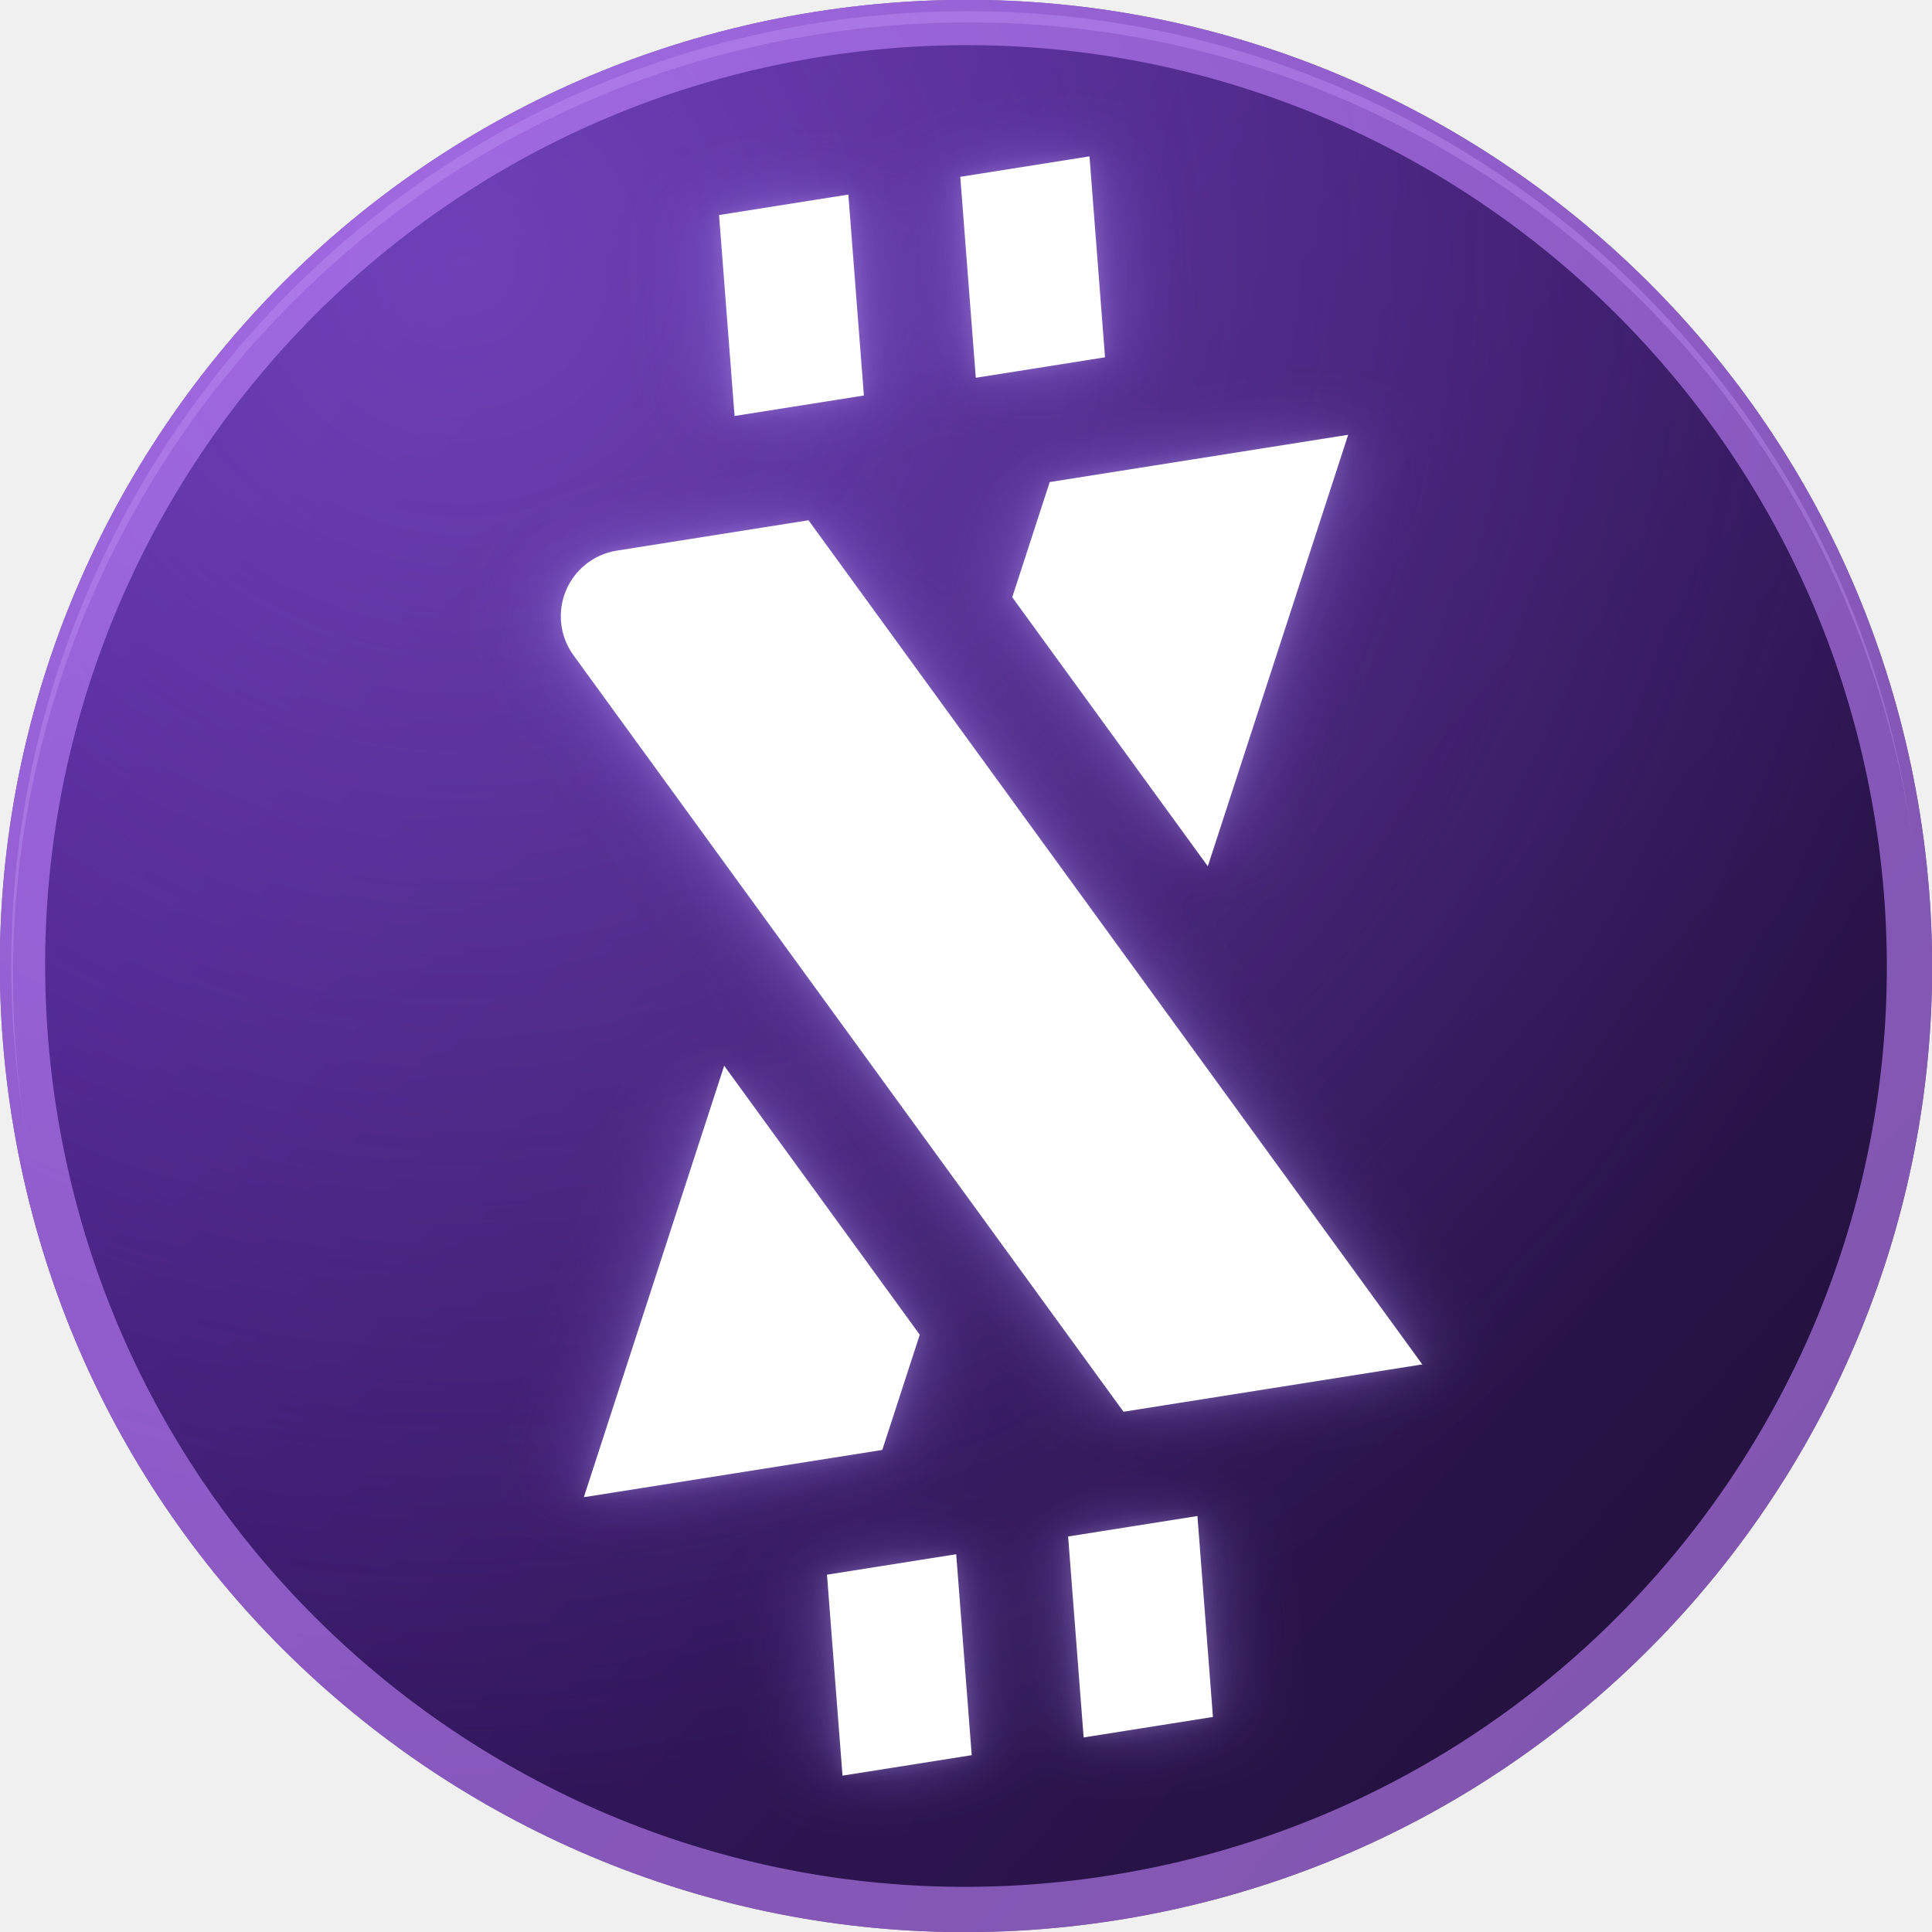
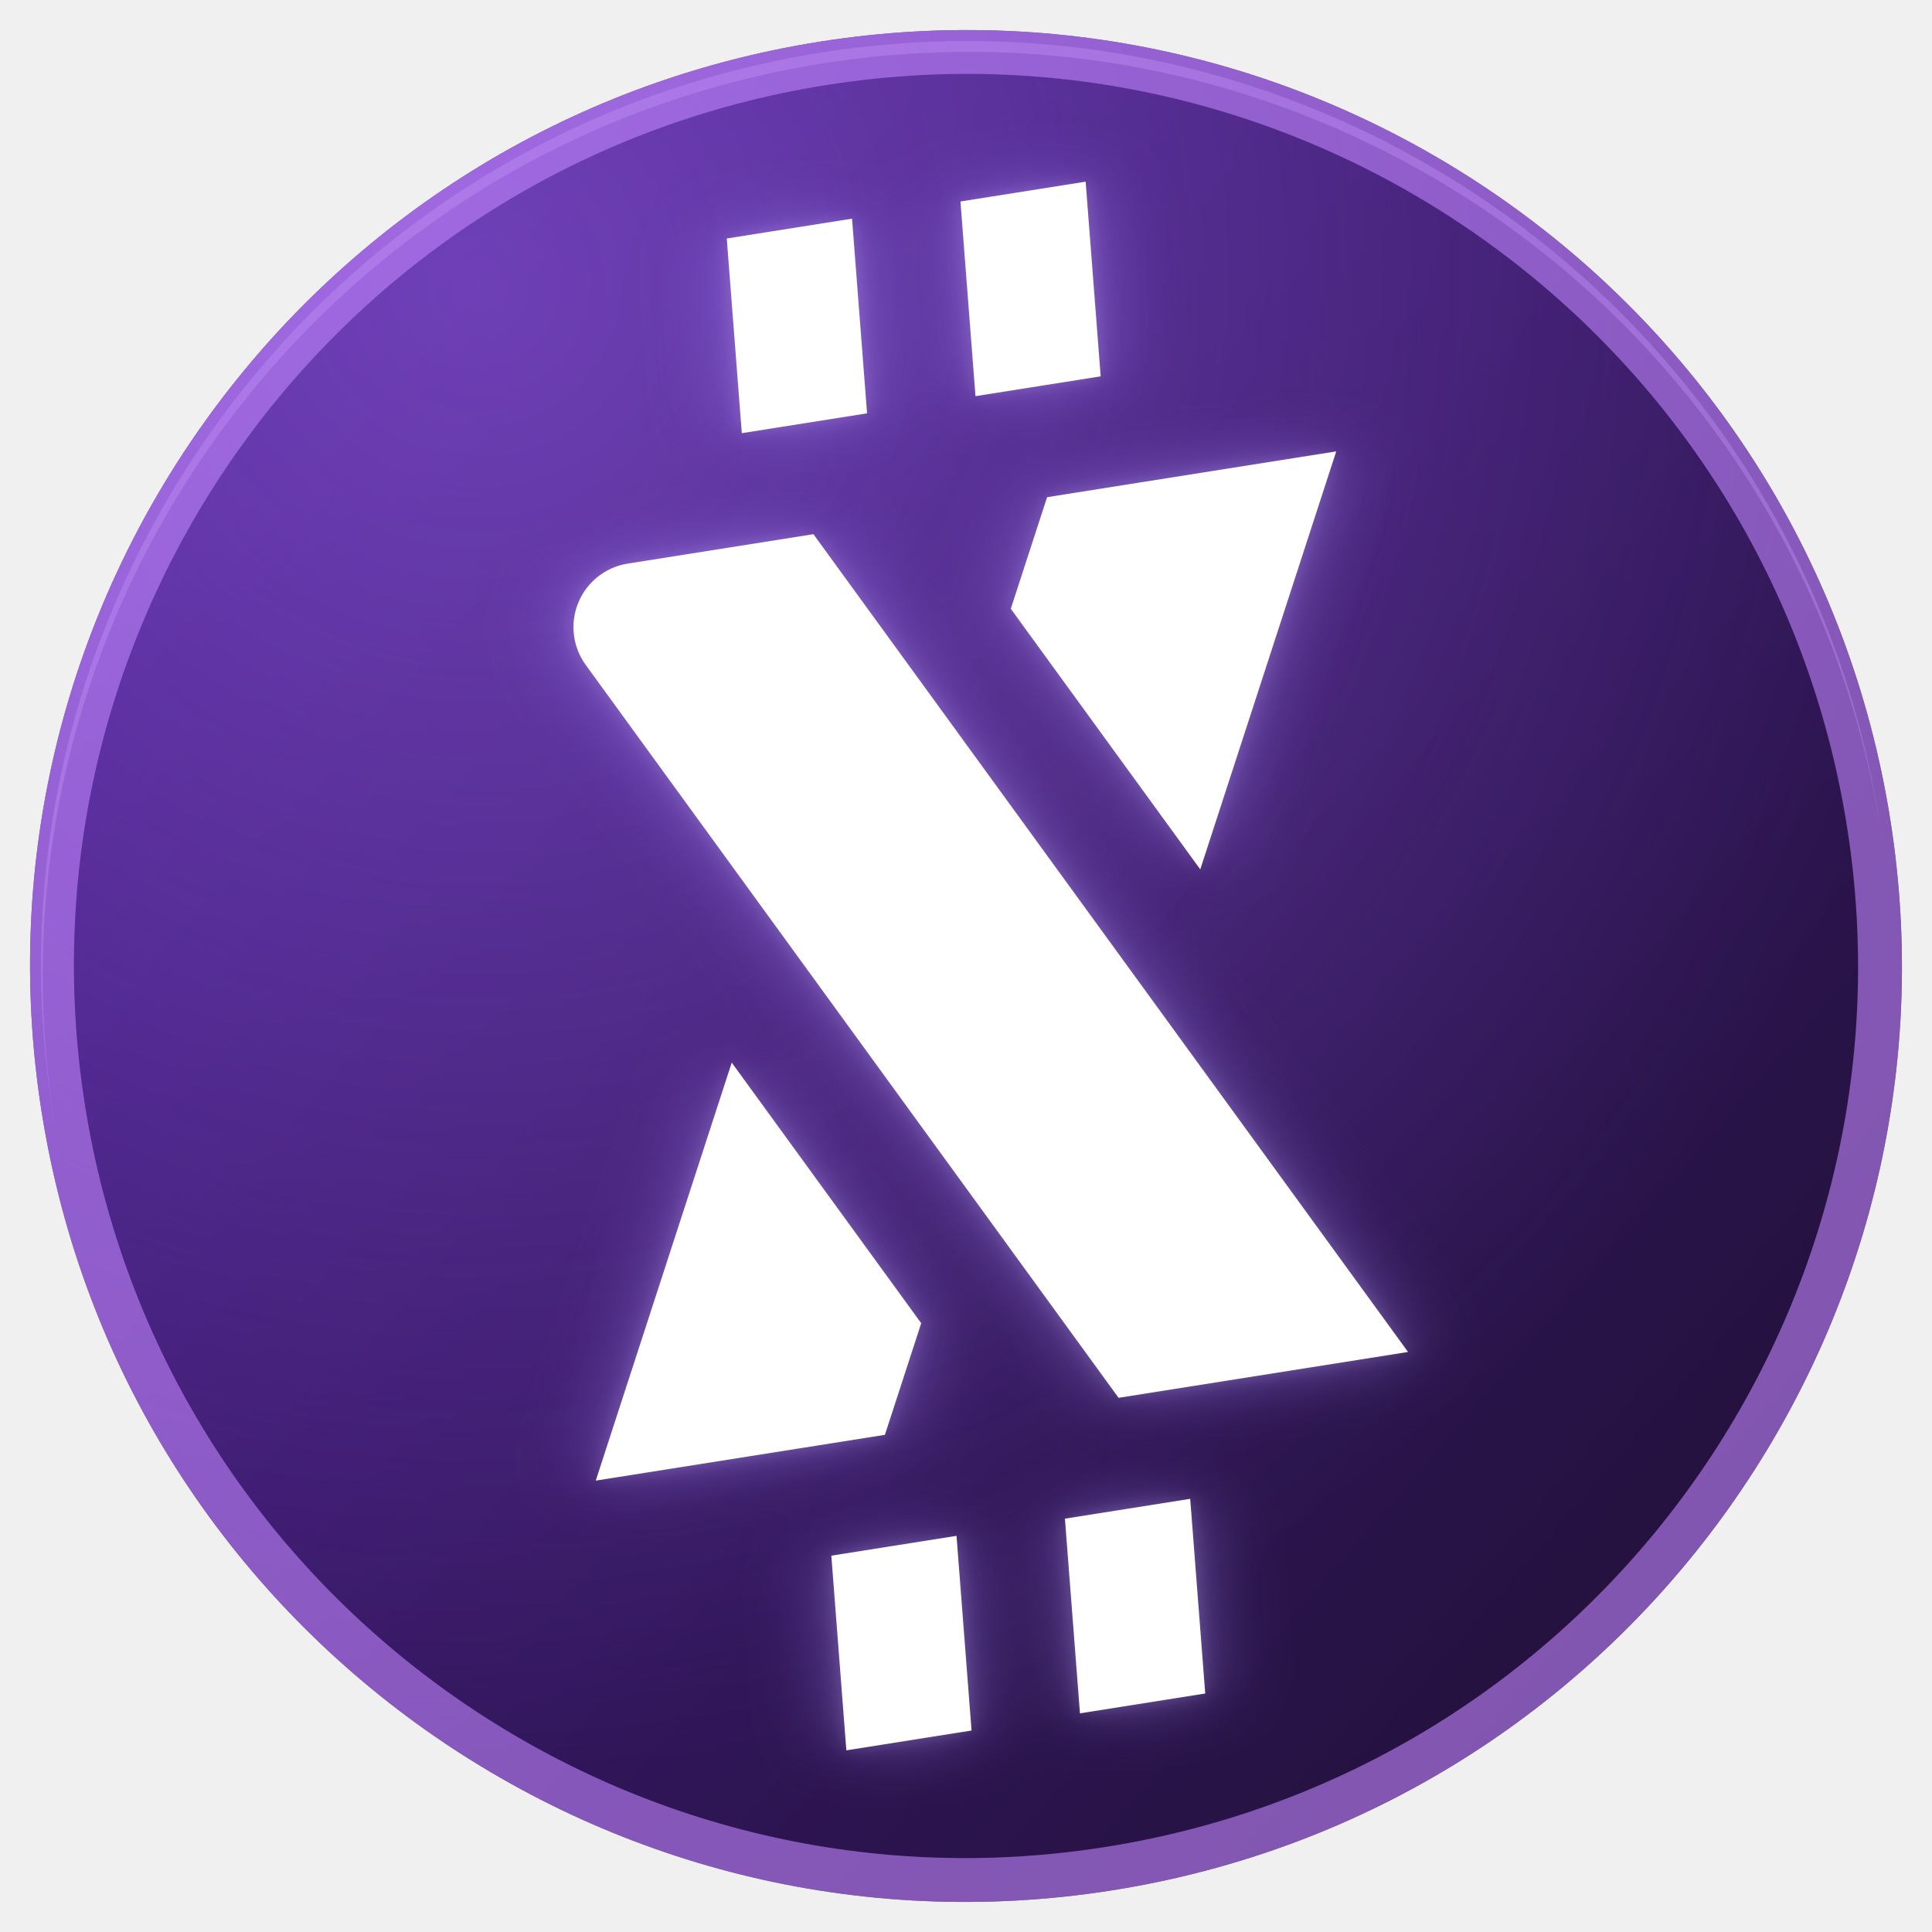
<svg xmlns="http://www.w3.org/2000/svg" viewBox="0 0 256 256" width="256" height="256">
  <defs>
    <path id="mmx-glyph" d="M94.29 72H117.66L174.78 184H138.34L87.16 83.64A8 8 0 0 1 94.29 72ZM147.08 72H183.48L158.65 120.69L140.45 85ZM108.92 184H72.52L97.35 135.31L115.55 171ZM112.77 34H128.54L126.6 58.2H110.83ZM142.19 34H157.95L156.01 58.2H140.25ZM99.99 197.8H115.75L113.81 222H98.05ZM129.4 197.8H145.17L143.23 222H127.46Z" />
    <filter id="soft-halo" filterUnits="userSpaceOnUse" x="-32" y="-32" width="320" height="320" color-interpolation-filters="sRGB">
      <feGaussianBlur in="SourceAlpha" stdDeviation="4.5" result="wide" />
      <feFlood flood-color="#a78bfa" flood-opacity="0.5" />
      <feComposite in2="wide" operator="in" result="outer-glow" />
      <feGaussianBlur in="SourceAlpha" stdDeviation="1.1" result="near" />
      <feFlood flood-color="#e0caff" flood-opacity="0.22" />
      <feComposite in2="near" operator="in" result="inner-glow" />
      <feMerge>
        <feMergeNode in="outer-glow" />
        <feMergeNode in="inner-glow" />
      </feMerge>
    </filter>
    <clipPath id="face-clip">
      <circle cx="128" cy="128" r="122" />
    </clipPath>
    <linearGradient id="base" gradientUnits="userSpaceOnUse" x1="12.086" y1="-10.141" x2="243.914" y2="266.141">
      <stop stop-color="#4c1d95" />
      <stop offset="1" stop-color="#1d102f" />
    </linearGradient>
    <radialGradient id="light" gradientUnits="userSpaceOnUse" cx="76.8" cy="25.6" r="291.885">
      <stop stop-color="#a670fa" stop-opacity="0.439" />
      <stop offset="0.7" stop-color="#a670fa" stop-opacity="0" />
    </radialGradient>
    <mask id="rim" maskUnits="userSpaceOnUse" x="0" y="0" width="256" height="256">
      <circle cx="128" cy="128" r="126.5" fill="#fff" />
      <circle cx="128" cy="129.5" r="126.5" fill="#000" />
    </mask>
  </defs>
-   <g transform="rotate(-9 128 128)">
-     <circle cx="128" cy="128" r="128" fill="url(#base)" />
-     <circle cx="128" cy="128" r="128" fill="url(#light)" />
-     <circle cx="128" cy="128" r="128" fill="#d7beff" fill-opacity="0.333" mask="url(#rim)" />
-     <circle cx="128" cy="128" r="125" fill="none" stroke="#c084fc" stroke-opacity="0.6" stroke-width="6" />
-     <g clip-path="url(#face-clip)">
-       <g transform="translate(128 128) scale(1.1) translate(-128 -128)">
-         <use href="#mmx-glyph" filter="url(#soft-halo)" fill="#fff" />
-         <use href="#mmx-glyph" fill="#fff" />
+   <g transform="translate(4 4) scale(0.96875)">
+     <g transform="rotate(-9 128 128)">
+       <circle cx="128" cy="128" r="128" fill="url(#base)" />
+       <circle cx="128" cy="128" r="128" fill="url(#light)" />
+       <circle cx="128" cy="128" r="128" fill="#d7beff" fill-opacity="0.333" mask="url(#rim)" />
+       <circle cx="128" cy="128" r="125" fill="none" stroke="#c084fc" stroke-opacity="0.6" stroke-width="6" />
+       <g clip-path="url(#face-clip)">
+         <g transform="translate(128 128) scale(1.1) translate(-128 -128)">
+           <use href="#mmx-glyph" filter="url(#soft-halo)" fill="#fff" />
+           <use href="#mmx-glyph" fill="#fff" />
+         </g>
      </g>
    </g>
  </g>
</svg>
